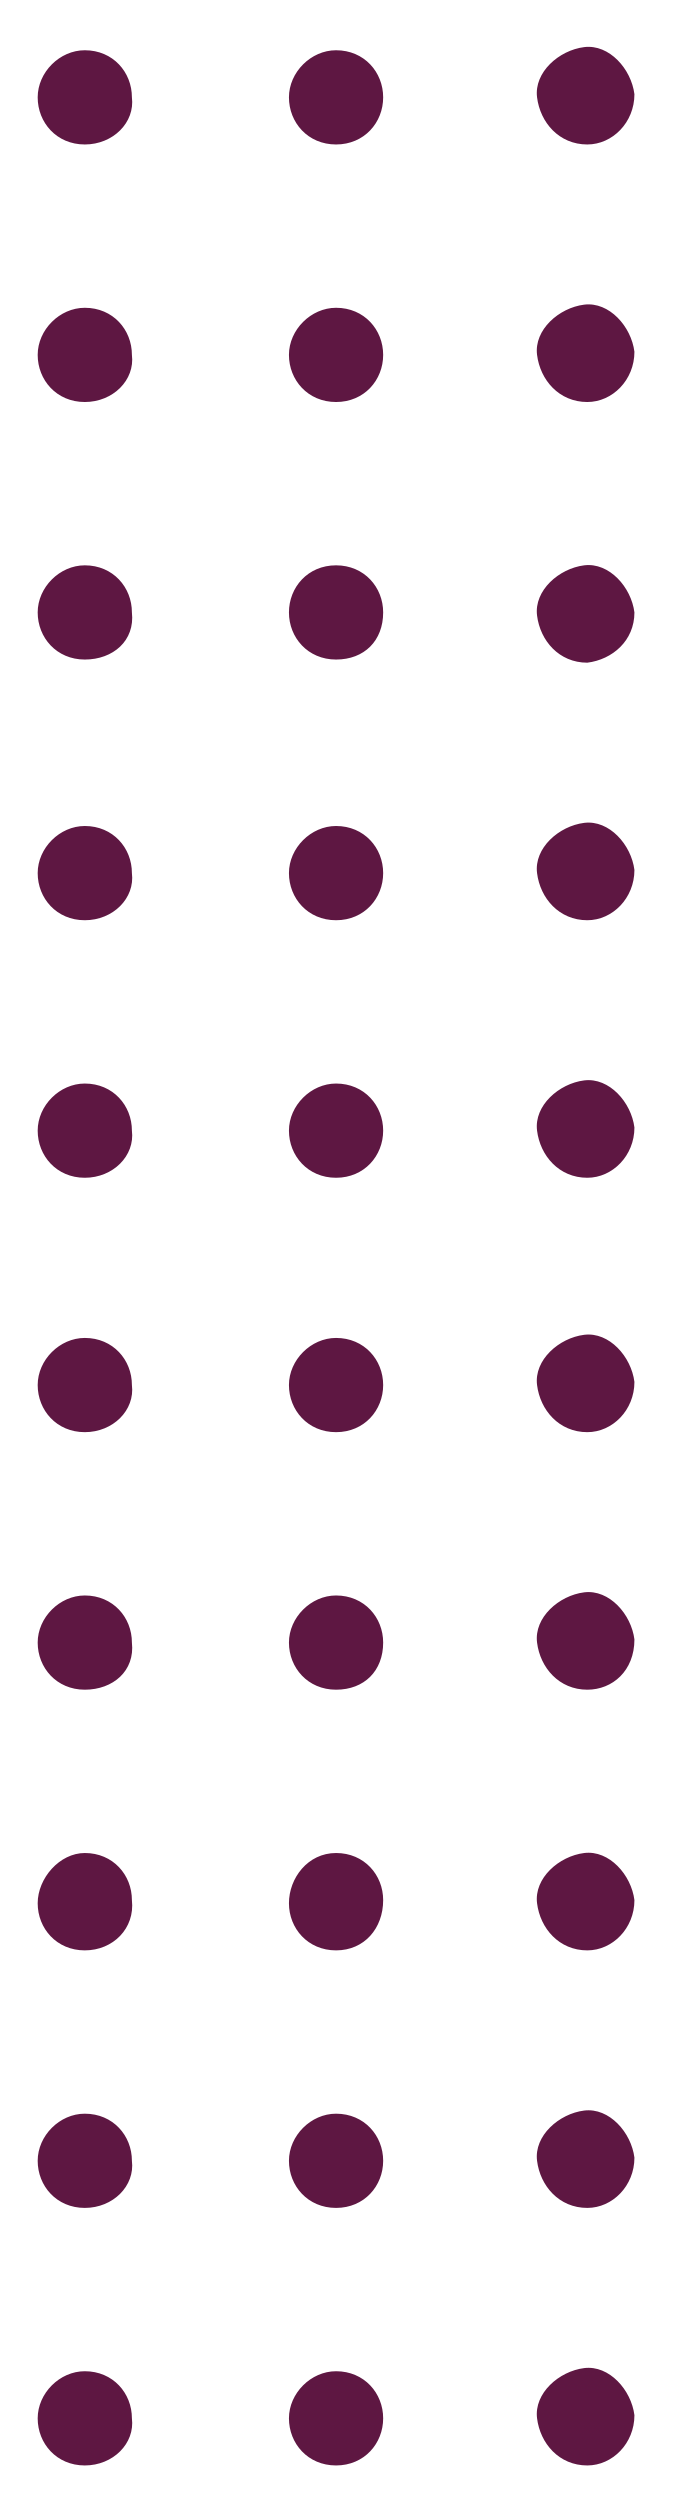
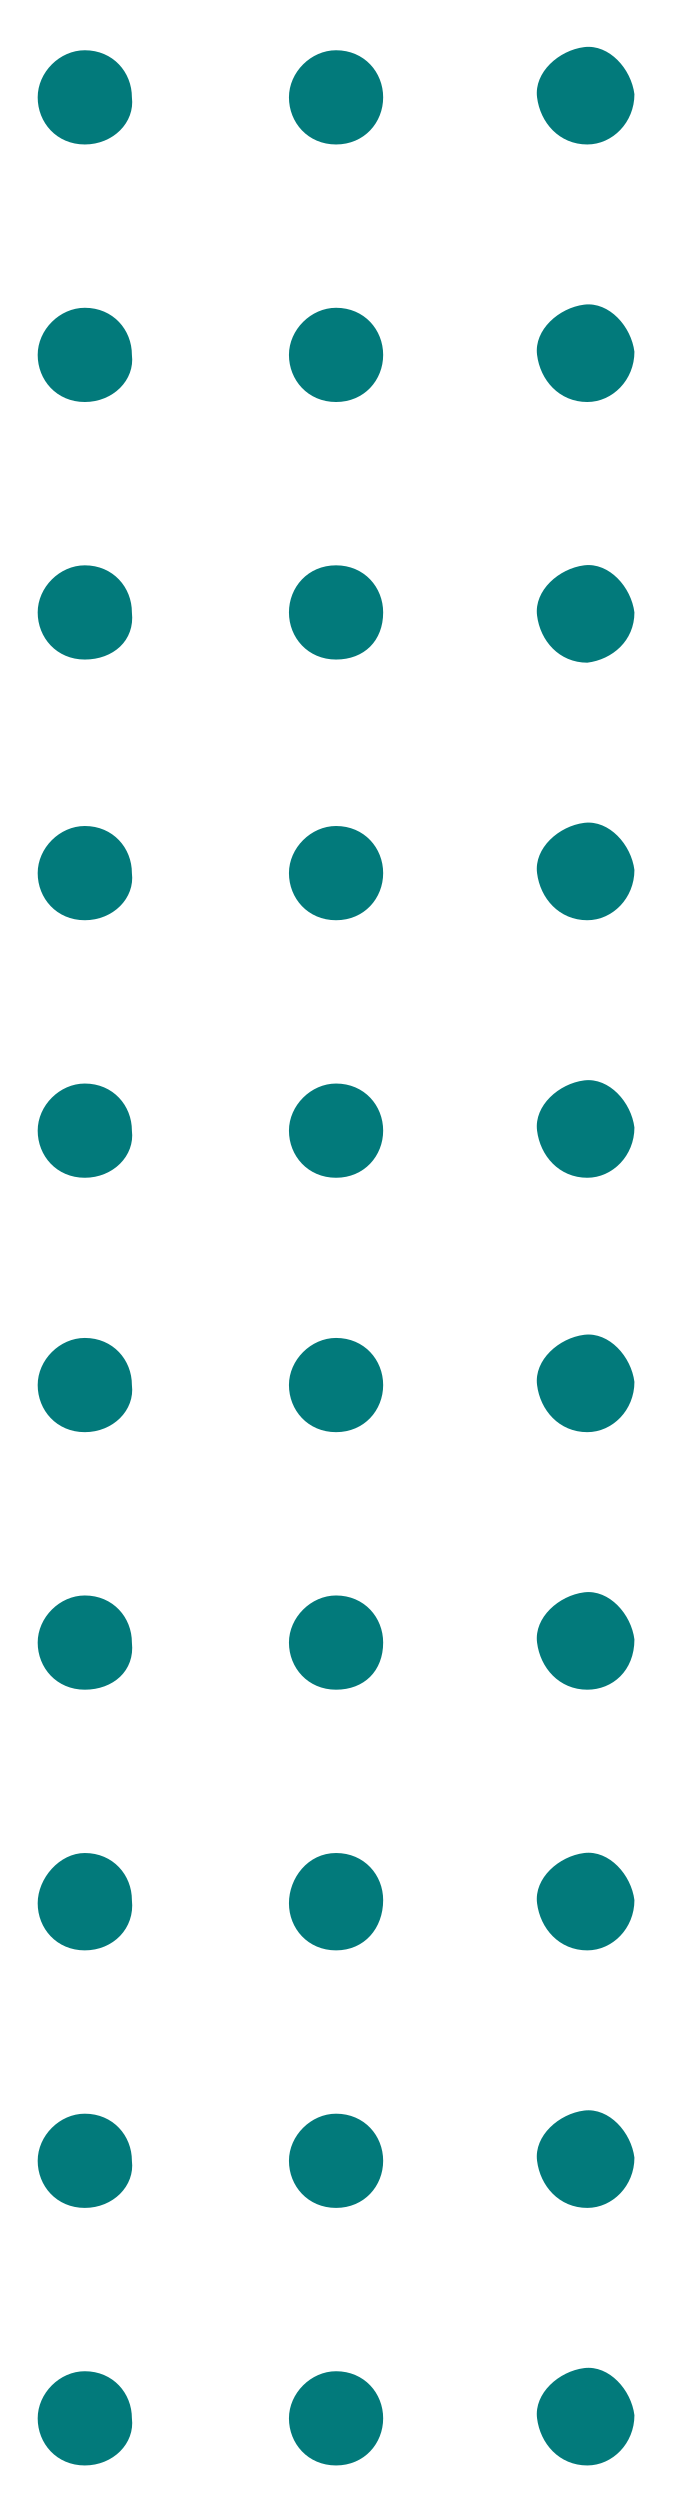
<svg xmlns="http://www.w3.org/2000/svg" version="1.1" id="Layer_1" x="0px" y="0px" viewBox="0 0 21.5 79.6" style="enable-background:new 0 0 21.5 79.6;" xml:space="preserve">
  <style type="text/css">
- 	.st0{fill:#5E1742;}
+ 	.st0{fill:#027A7B;}
</style>
  <path class="st0" d="M18.7,4.6c-0.9,0-1.5-0.7-1.6-1.5s0.7-1.5,1.5-1.6s1.5,0.7,1.6,1.5l0,0C20.2,3.9,19.5,4.6,18.7,4.6z M18.7,12.8  c-0.9,0-1.5-0.7-1.6-1.5s0.7-1.5,1.5-1.6s1.5,0.7,1.6,1.5l0,0C20.2,12.1,19.5,12.8,18.7,12.8L18.7,12.8z M18.7,21.1  c-0.9,0-1.5-0.7-1.6-1.5s0.7-1.5,1.5-1.6s1.5,0.7,1.6,1.5l0,0C20.2,20.4,19.5,21,18.7,21.1z M18.7,29.3c-0.9,0-1.5-0.7-1.6-1.5  s0.7-1.5,1.5-1.6s1.5,0.7,1.6,1.5l0,0C20.2,28.6,19.5,29.3,18.7,29.3L18.7,29.3z M18.7,37.5c-0.9,0-1.5-0.7-1.6-1.5s0.7-1.5,1.5-1.6  s1.5,0.7,1.6,1.5l0,0C20.2,36.8,19.5,37.5,18.7,37.5z M10.7,4.6c-0.9,0-1.5-0.7-1.5-1.5s0.7-1.5,1.5-1.5c0.9,0,1.5,0.7,1.5,1.5l0,0  C12.2,3.9,11.6,4.6,10.7,4.6L10.7,4.6L10.7,4.6z M10.7,12.8c-0.9,0-1.5-0.7-1.5-1.5s0.7-1.5,1.5-1.5c0.9,0,1.5,0.7,1.5,1.5l0,0  C12.2,12.1,11.6,12.8,10.7,12.8L10.7,12.8z M10.7,21c-0.9,0-1.5-0.7-1.5-1.5S9.8,18,10.7,18s1.5,0.7,1.5,1.5l0,0  C12.2,20.4,11.6,21,10.7,21C10.7,21.1,10.7,21.1,10.7,21L10.7,21z M10.7,29.3c-0.9,0-1.5-0.7-1.5-1.5s0.7-1.5,1.5-1.5  c0.9,0,1.5,0.7,1.5,1.5l0,0C12.2,28.6,11.6,29.3,10.7,29.3L10.7,29.3L10.7,29.3z M10.7,37.5c-0.9,0-1.5-0.7-1.5-1.5s0.7-1.5,1.5-1.5  c0.9,0,1.5,0.7,1.5,1.5l0,0C12.2,36.8,11.6,37.5,10.7,37.5L10.7,37.5L10.7,37.5z M2.7,4.6c-0.9,0-1.5-0.7-1.5-1.5s0.7-1.5,1.5-1.5  c0.9,0,1.5,0.7,1.5,1.5l0,0C4.3,3.9,3.6,4.6,2.7,4.6L2.7,4.6L2.7,4.6z M2.7,12.8c-0.9,0-1.5-0.7-1.5-1.5s0.7-1.5,1.5-1.5  c0.9,0,1.5,0.7,1.5,1.5l0,0C4.3,12.1,3.6,12.8,2.7,12.8L2.7,12.8L2.7,12.8z M2.7,21c-0.9,0-1.5-0.7-1.5-1.5S1.9,18,2.7,18  c0.9,0,1.5,0.7,1.5,1.5l0,0C4.3,20.4,3.6,21,2.7,21C2.7,21.1,2.7,21.1,2.7,21L2.7,21z M2.7,29.3c-0.9,0-1.5-0.7-1.5-1.5  s0.7-1.5,1.5-1.5c0.9,0,1.5,0.7,1.5,1.5l0,0C4.3,28.6,3.6,29.3,2.7,29.3L2.7,29.3L2.7,29.3z M2.7,37.5c-0.9,0-1.5-0.7-1.5-1.5  s0.7-1.5,1.5-1.5c0.9,0,1.5,0.7,1.5,1.5l0,0C4.3,36.8,3.6,37.5,2.7,37.5L2.7,37.5L2.7,37.5z M18.7,45.6c-0.9,0-1.5-0.7-1.6-1.5  s0.7-1.5,1.5-1.6s1.5,0.7,1.6,1.5l0,0C20.2,44.9,19.5,45.6,18.7,45.6L18.7,45.6L18.7,45.6z M18.7,53.8c-0.9,0-1.5-0.7-1.6-1.5  s0.7-1.5,1.5-1.6s1.5,0.7,1.6,1.5l0,0C20.2,53.2,19.5,53.8,18.7,53.8C18.7,53.9,18.7,53.9,18.7,53.8L18.7,53.8z M18.7,62.1  c-0.9,0-1.5-0.7-1.6-1.5s0.7-1.5,1.5-1.6s1.5,0.7,1.6,1.5l0,0C20.2,61.4,19.5,62.1,18.7,62.1L18.7,62.1z M18.7,70.3  c-0.9,0-1.5-0.7-1.6-1.5s0.7-1.5,1.5-1.6s1.5,0.7,1.6,1.5l0,0C20.2,69.6,19.5,70.3,18.7,70.3L18.7,70.3L18.7,70.3z M18.7,78.5  c-0.9,0-1.5-0.7-1.6-1.5s0.7-1.5,1.5-1.6s1.5,0.7,1.6,1.5l0,0C20.2,77.8,19.5,78.5,18.7,78.5L18.7,78.5L18.7,78.5z M10.7,45.6  c-0.9,0-1.5-0.7-1.5-1.5s0.7-1.5,1.5-1.5c0.9,0,1.5,0.7,1.5,1.5l0,0C12.2,44.9,11.6,45.6,10.7,45.6L10.7,45.6z M10.7,53.8  c-0.9,0-1.5-0.7-1.5-1.5s0.7-1.5,1.5-1.5c0.9,0,1.5,0.7,1.5,1.5l0,0C12.2,53.2,11.6,53.8,10.7,53.8C10.7,53.9,10.7,53.9,10.7,53.8  L10.7,53.8z M10.7,62.1c-0.9,0-1.5-0.7-1.5-1.5S9.8,59,10.7,59s1.5,0.7,1.5,1.5l0,0C12.2,61.4,11.6,62.1,10.7,62.1L10.7,62.1  L10.7,62.1z M10.7,70.3c-0.9,0-1.5-0.7-1.5-1.5s0.7-1.5,1.5-1.5c0.9,0,1.5,0.7,1.5,1.5l0,0C12.2,69.6,11.6,70.3,10.7,70.3L10.7,70.3  L10.7,70.3z M10.7,78.5c-0.9,0-1.5-0.7-1.5-1.5s0.7-1.5,1.5-1.5c0.9,0,1.5,0.7,1.5,1.5l0,0C12.2,77.8,11.6,78.5,10.7,78.5L10.7,78.5  L10.7,78.5z M2.7,45.6c-0.9,0-1.5-0.7-1.5-1.5s0.7-1.5,1.5-1.5c0.9,0,1.5,0.7,1.5,1.5l0,0C4.3,44.9,3.6,45.6,2.7,45.6L2.7,45.6  L2.7,45.6z M2.7,53.8c-0.9,0-1.5-0.7-1.5-1.5s0.7-1.5,1.5-1.5c0.9,0,1.5,0.7,1.5,1.5l0,0C4.3,53.2,3.6,53.8,2.7,53.8  C2.7,53.9,2.7,53.9,2.7,53.8L2.7,53.8z M2.7,62.1c-0.9,0-1.5-0.7-1.5-1.5S1.9,59,2.7,59c0.9,0,1.5,0.7,1.5,1.5l0,0  C4.3,61.4,3.6,62.1,2.7,62.1L2.7,62.1L2.7,62.1z M2.7,70.3c-0.9,0-1.5-0.7-1.5-1.5s0.7-1.5,1.5-1.5c0.9,0,1.5,0.7,1.5,1.5l0,0  C4.3,69.6,3.6,70.3,2.7,70.3L2.7,70.3L2.7,70.3z M2.7,78.5c-0.9,0-1.5-0.7-1.5-1.5s0.7-1.5,1.5-1.5c0.9,0,1.5,0.7,1.5,1.5l0,0  C4.3,77.8,3.6,78.5,2.7,78.5L2.7,78.5L2.7,78.5z" />
</svg>
